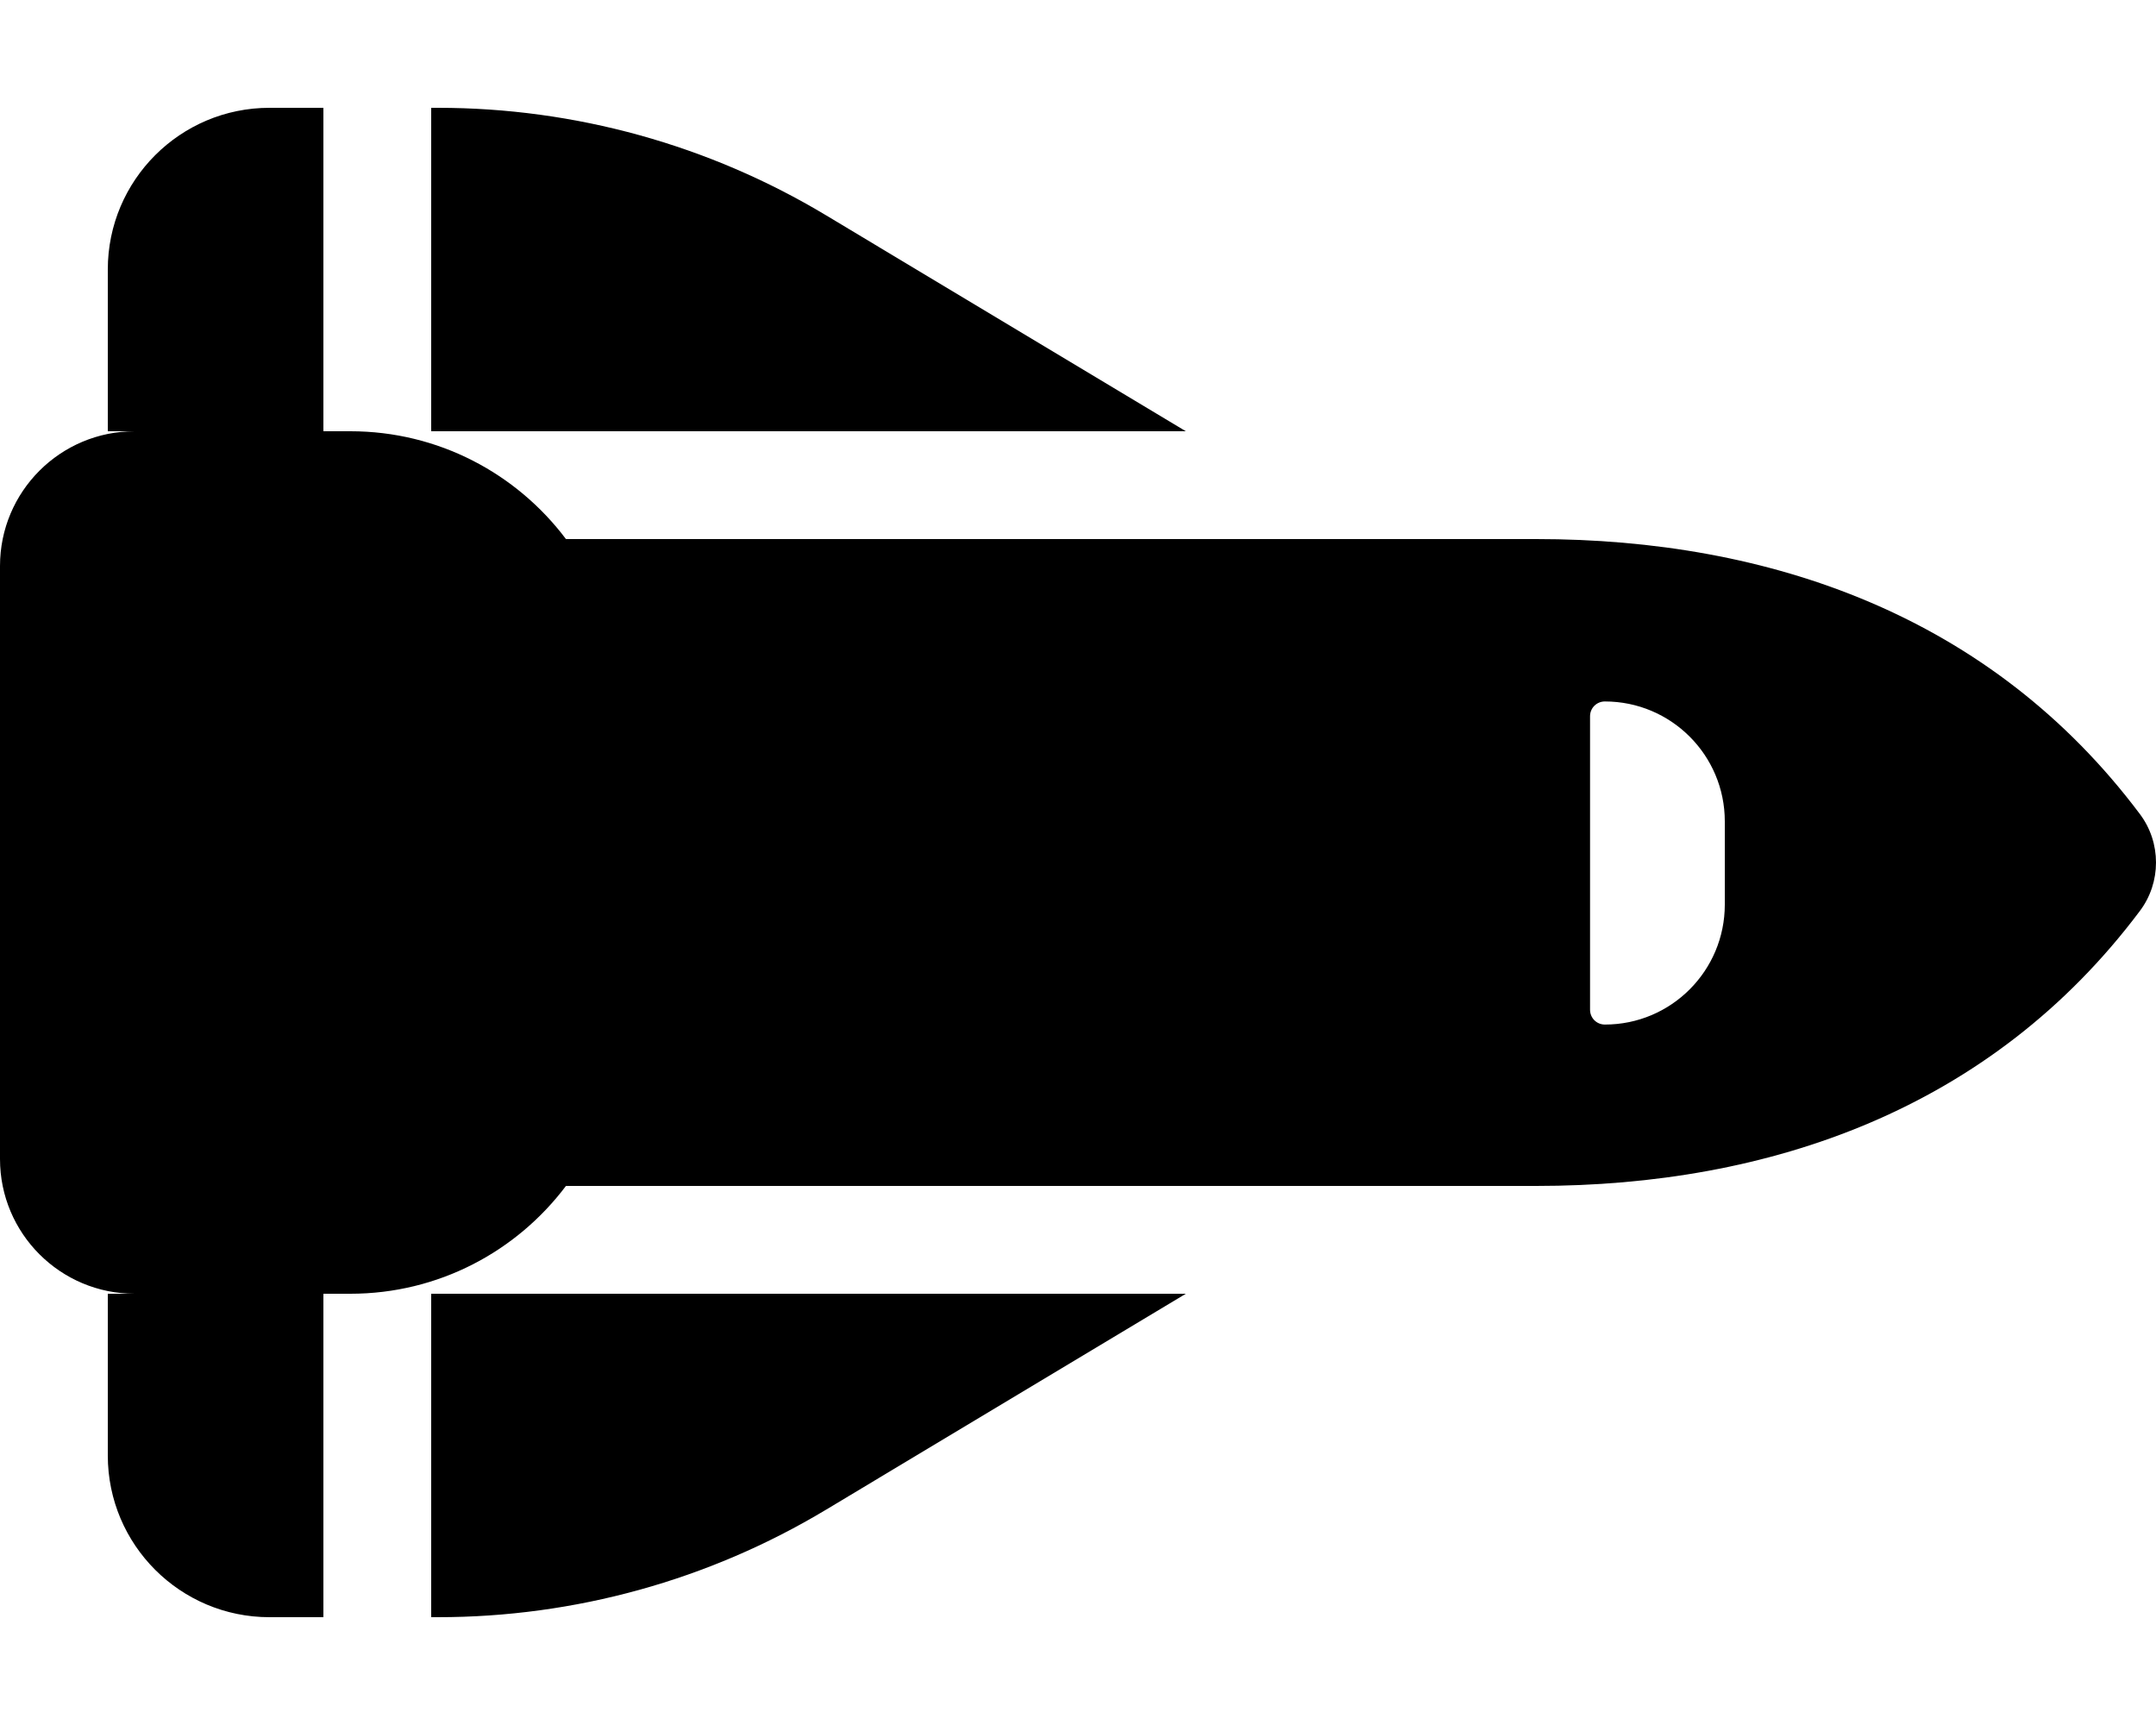
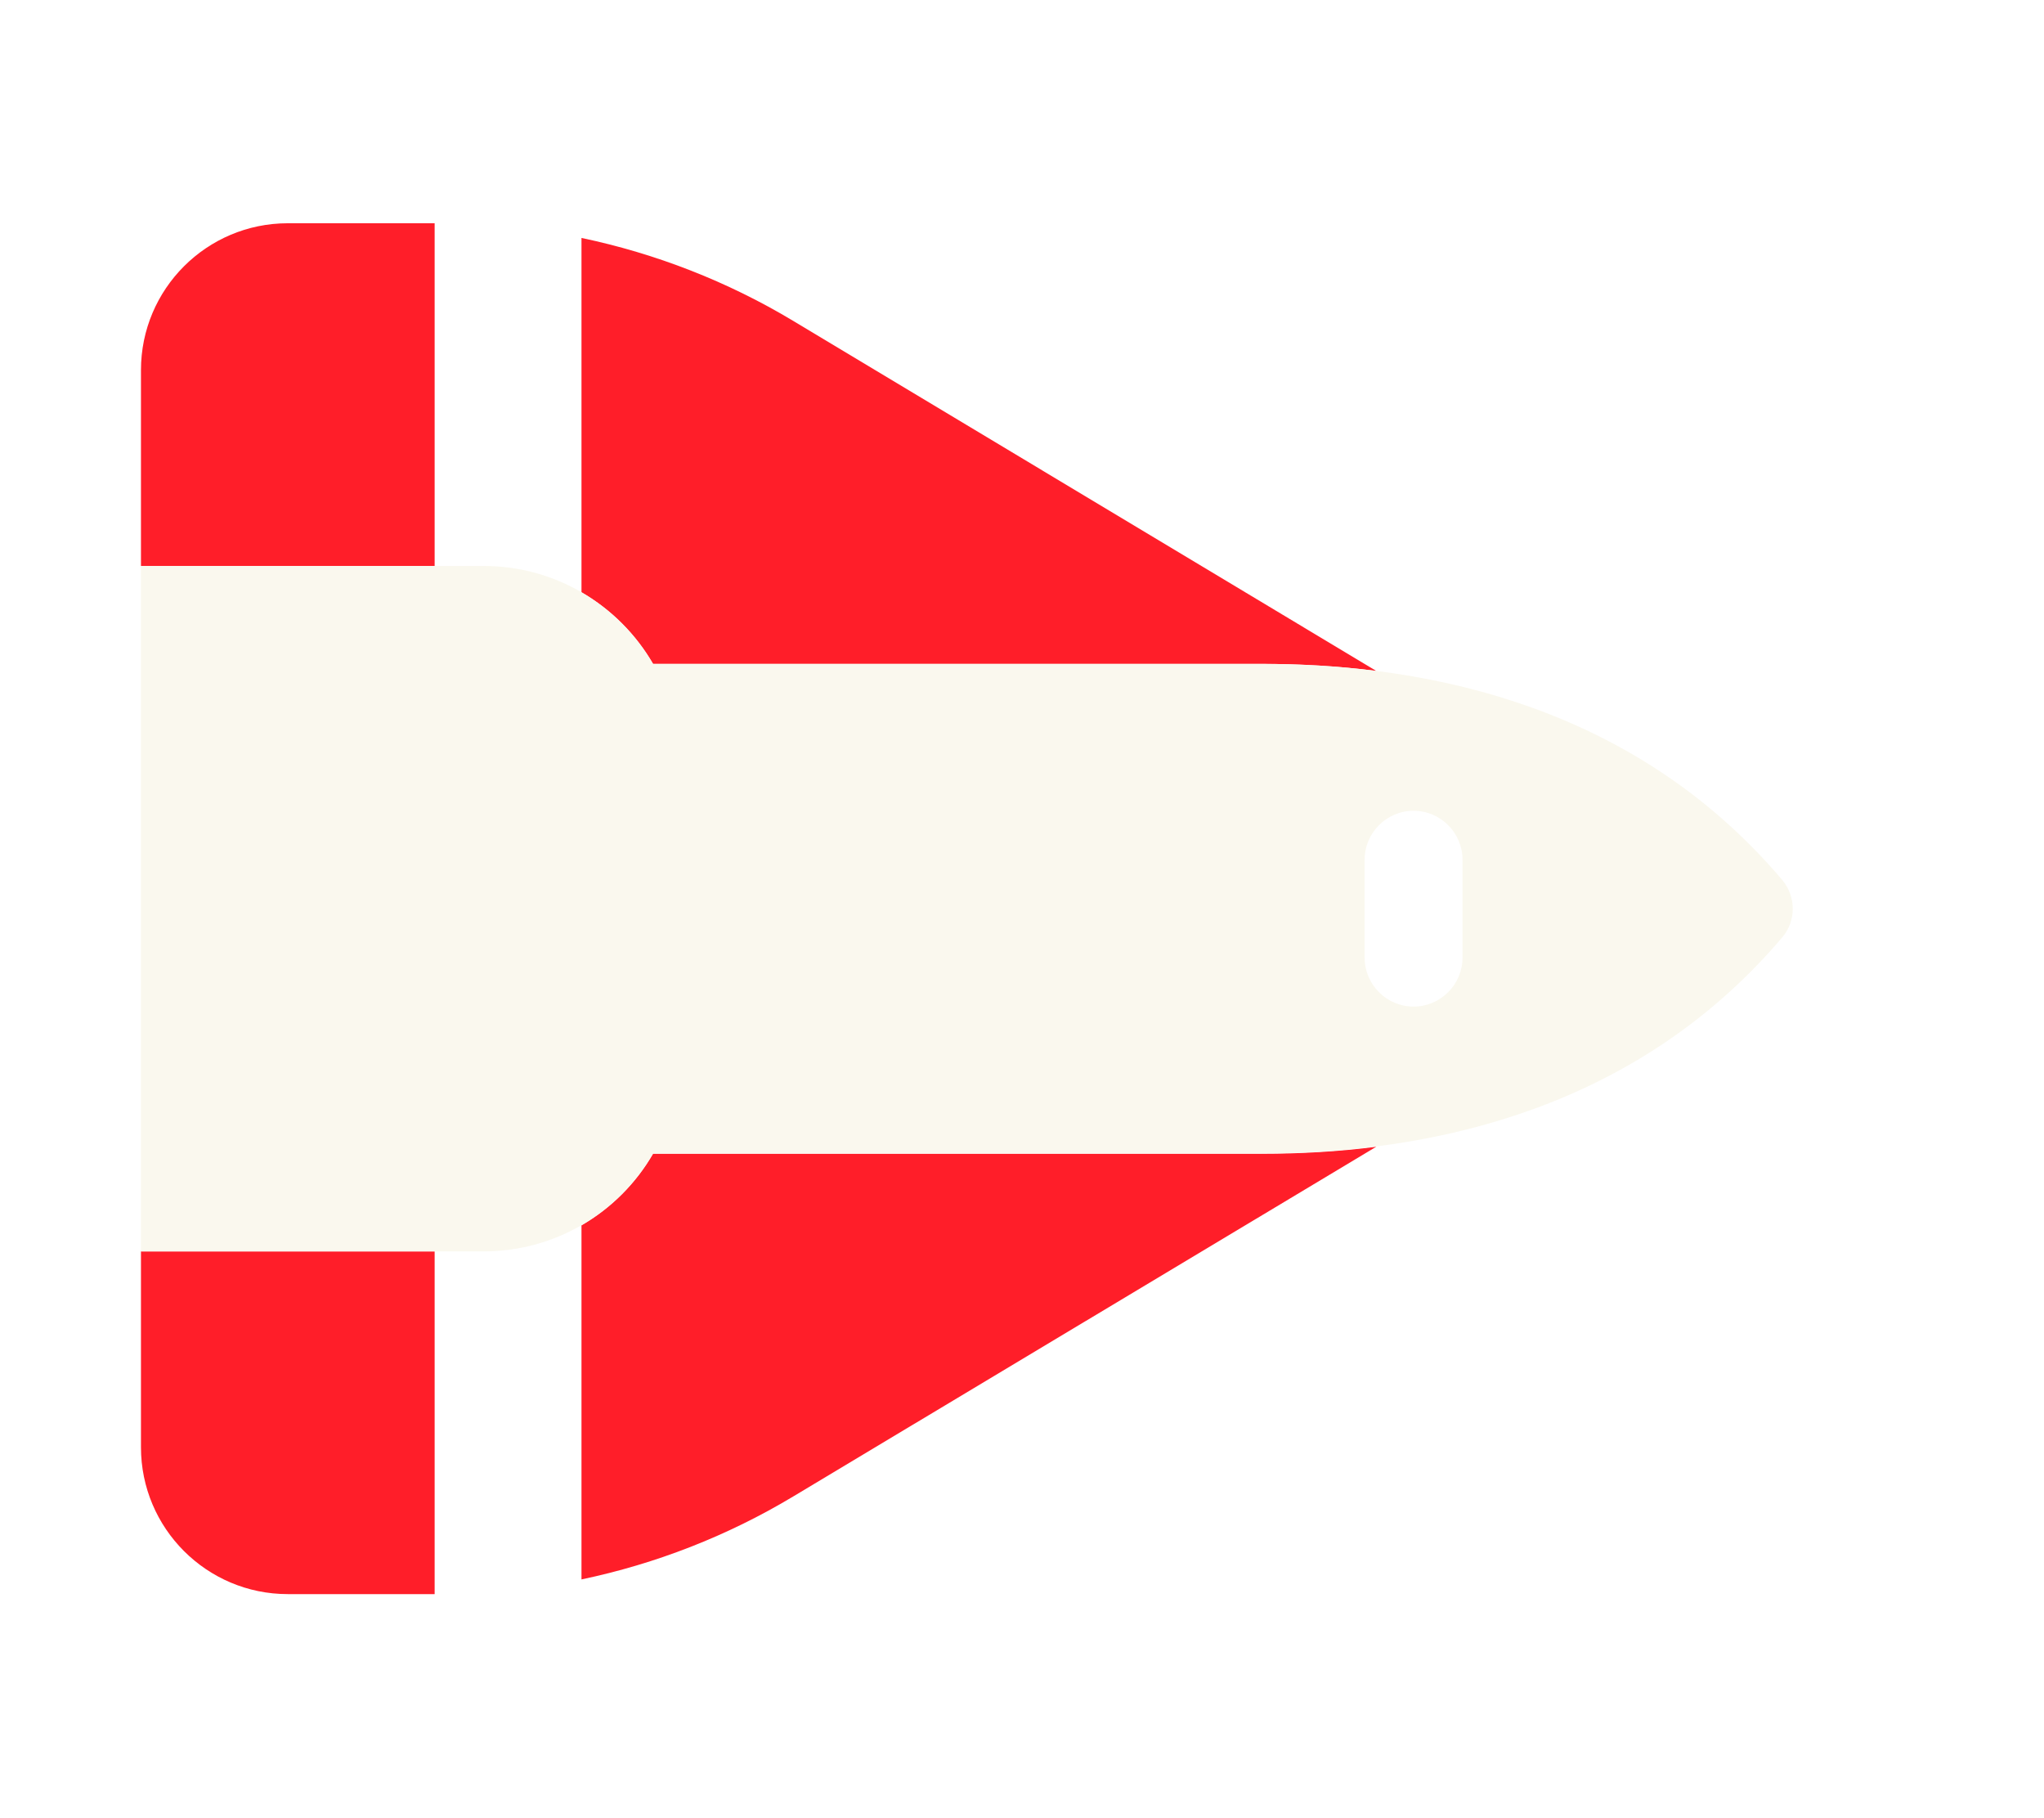
- <svg xmlns="http://www.w3.org/2000/svg" viewBox="0 0 640 512">
-   <path d="M130 480c40.6 0 80.4-11 115.2-31.9L352 384l-224 0 0 96 2 0zM352 128L245.2 63.9C210.4 43 170.6 32 130 32l-2 0 0 96 224 0zM96 128l0-96L80 32C53.5 32 32 53.5 32 80l0 48 8 0c-22.1 0-40 17.9-40 40l0 16L0 328l0 16c0 22.1 17.9 40 40 40l-8 0 0 48c0 26.5 21.5 48 48 48l16 0 0-96 8 0c26.2 0 49.4-12.6 64-32l288 0c69.3 0 135-22.7 179.2-81.6c6.4-8.5 6.4-20.3 0-28.8C591 182.7 525.3 160 456 160l-288 0c-14.6-19.4-37.8-32-64-32l-8 0zM512 243.6l0 24.9c0 19.6-15.9 35.6-35.6 35.6c-2.5 0-4.4-2-4.4-4.4l0-87.1c0-2.5 2-4.4 4.4-4.4c19.6 0 35.6 15.9 35.6 35.6z" />
+ <svg xmlns="http://www.w3.org/2000/svg" viewBox="-46.08 -40.96 668.16 593.92">
+   <path fill="#ff1e29" d="M0 80C0 53.5 21.5 32 48 32l48 0 0 112-96 0 0-64zM0 368l96 0 0 112-48 0c-26.5 0-48-21.5-48-48l0-64zM144 36.8c24.3 5.1 47.7 14.2 69.2 27.1L403.8 178.3c-12.3-1.6-24.8-2.3-37.6-2.3l-198.8 0c-5.6-9.7-13.7-17.8-23.4-23.4l0-115.8zm0 322.7c9.7-5.6 17.8-13.7 23.4-23.4l198.8 0c12.8 0 25.4-.7 37.6-2.3L213.2 448.1c-21.5 12.9-44.9 22-69.2 27.1l0-115.8z" />
+   <path fill="#faf8ee" d="M0 144l0 224 112 0c23.7 0 44.4-12.9 55.4-32l198.8 0c67.1 0 127.8-20.6 170.3-70.6 4.6-5.4 4.6-13.3 0-18.8-42.5-50.1-103.2-70.6-170.3-70.6l-198.8 0c-11.1-19.1-31.7-32-55.4-32L0 144zm416 80c8.8 0 16 7.2 16 16l0 32c0 8.8-7.2 16-16 16s-16-7.2-16-16l0-32c0-8.8 7.2-16 16-16z" />
</svg>
